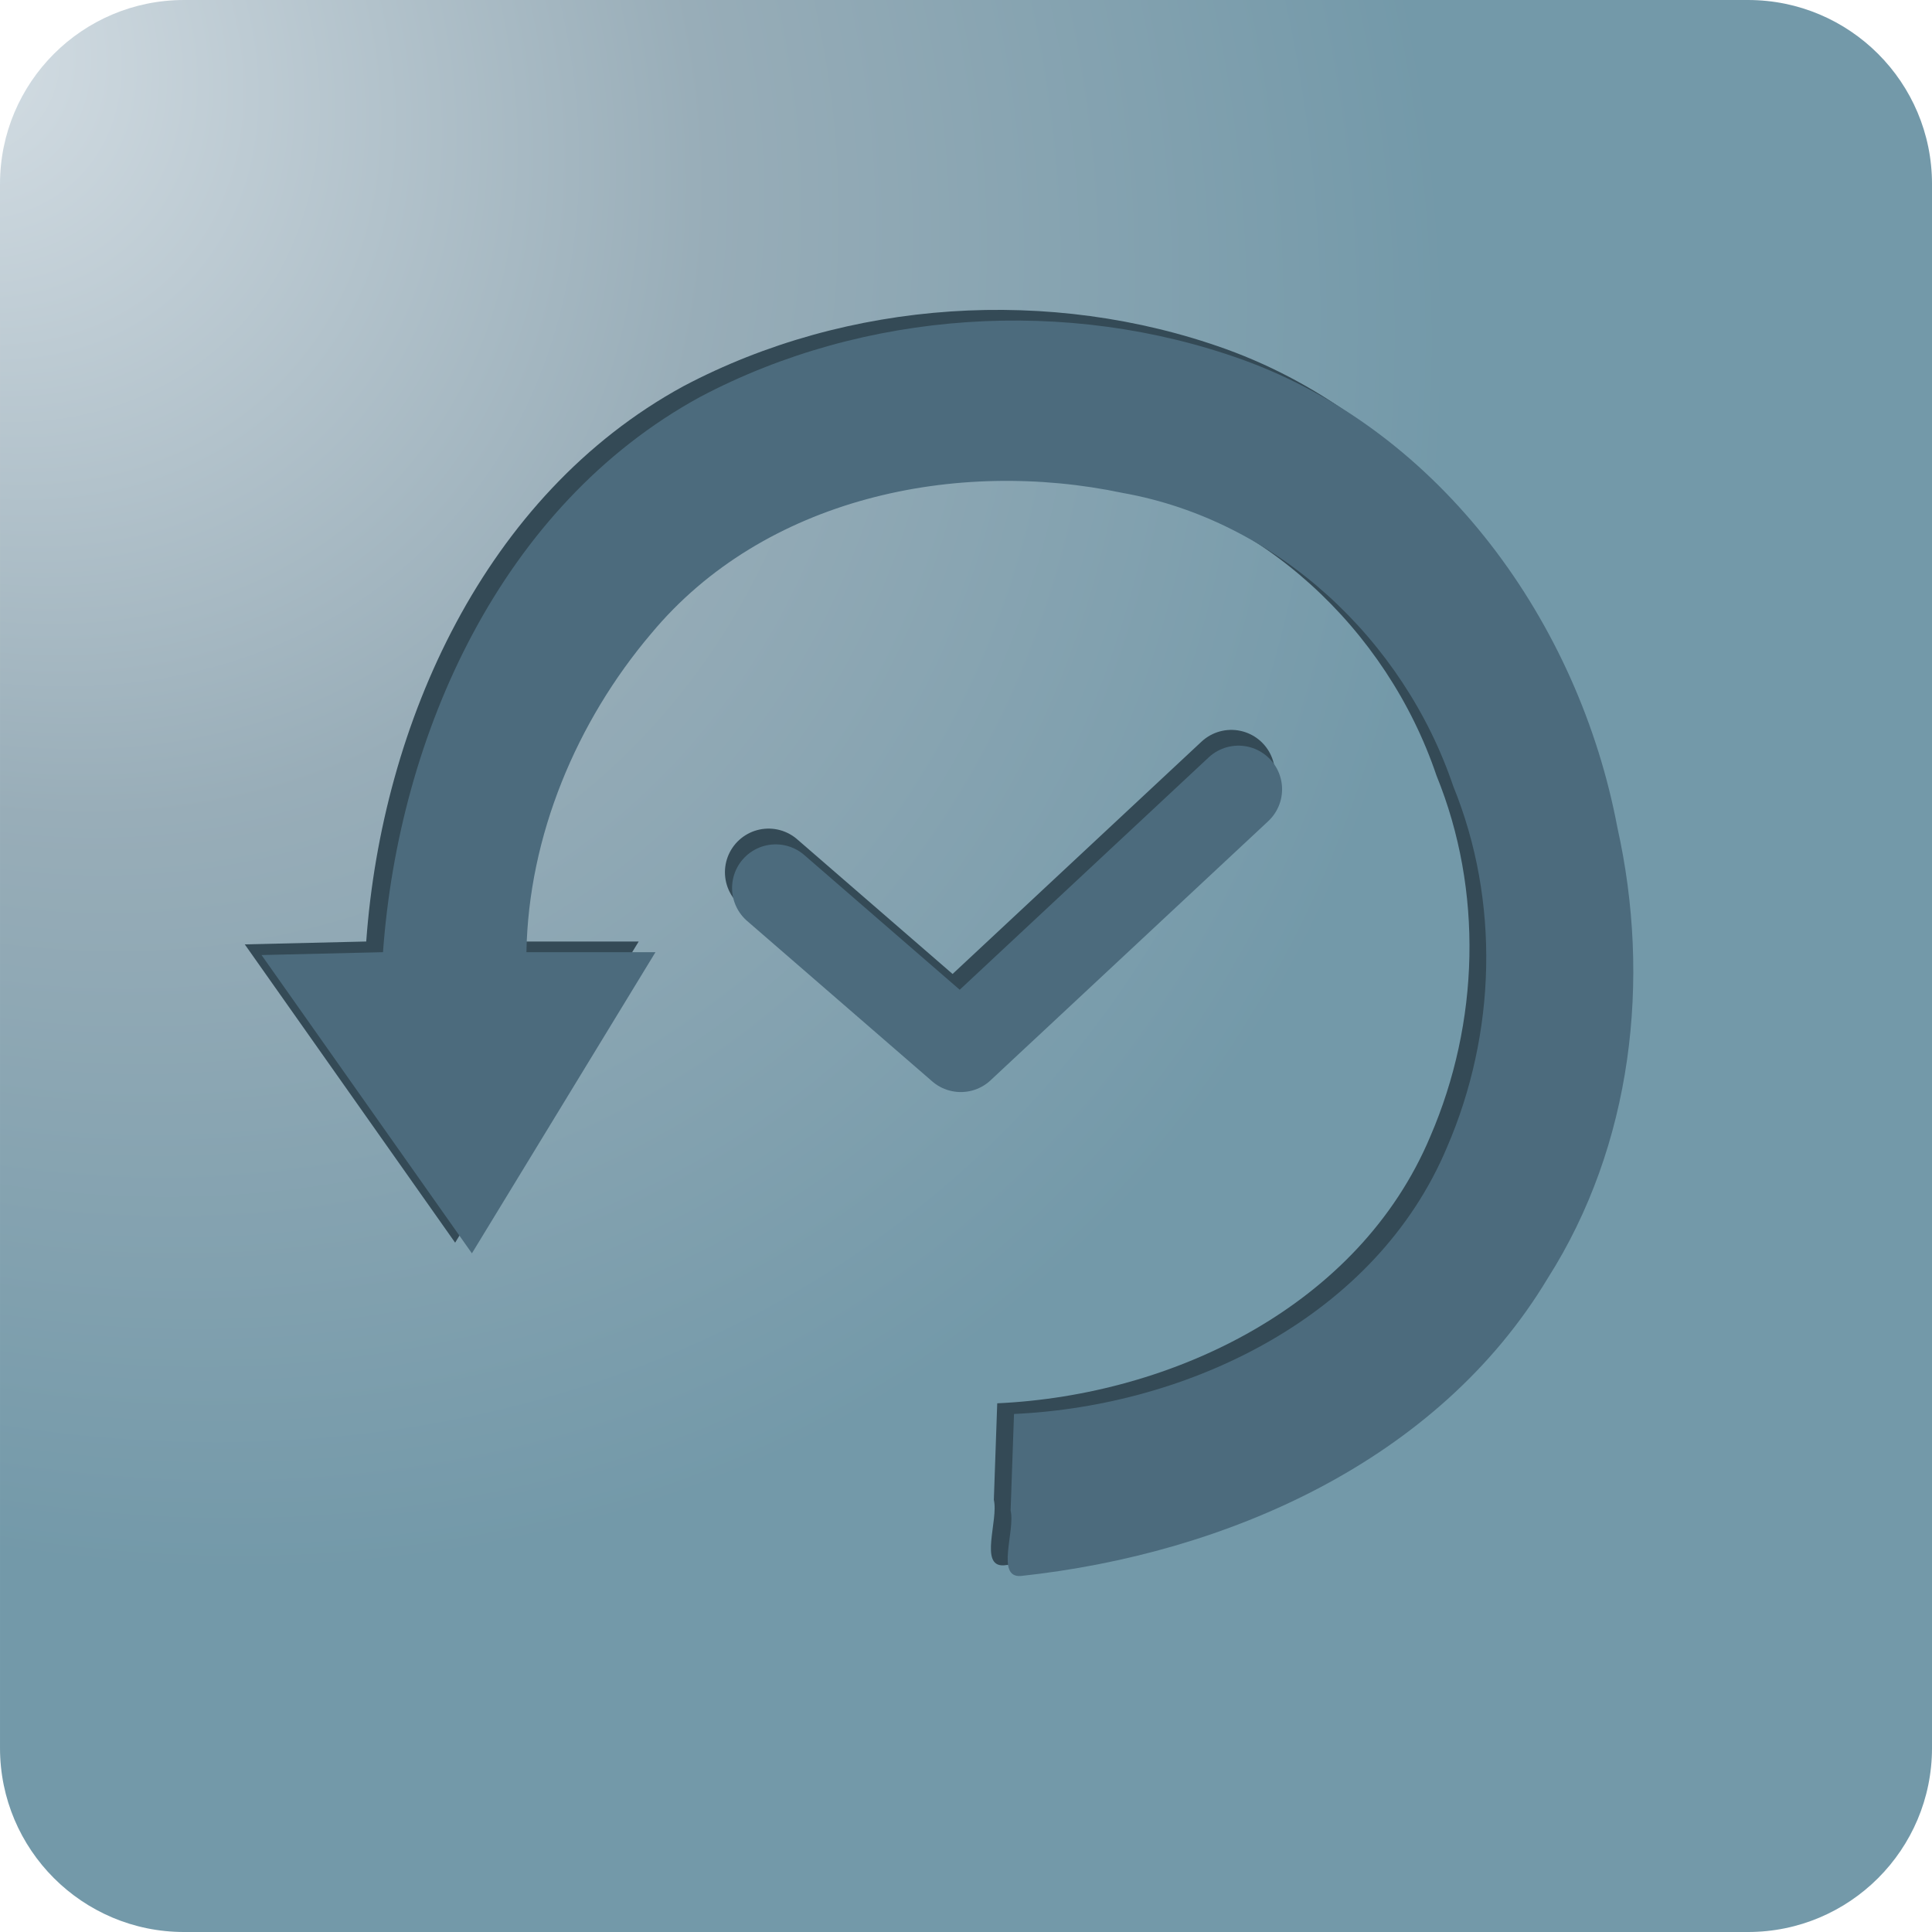
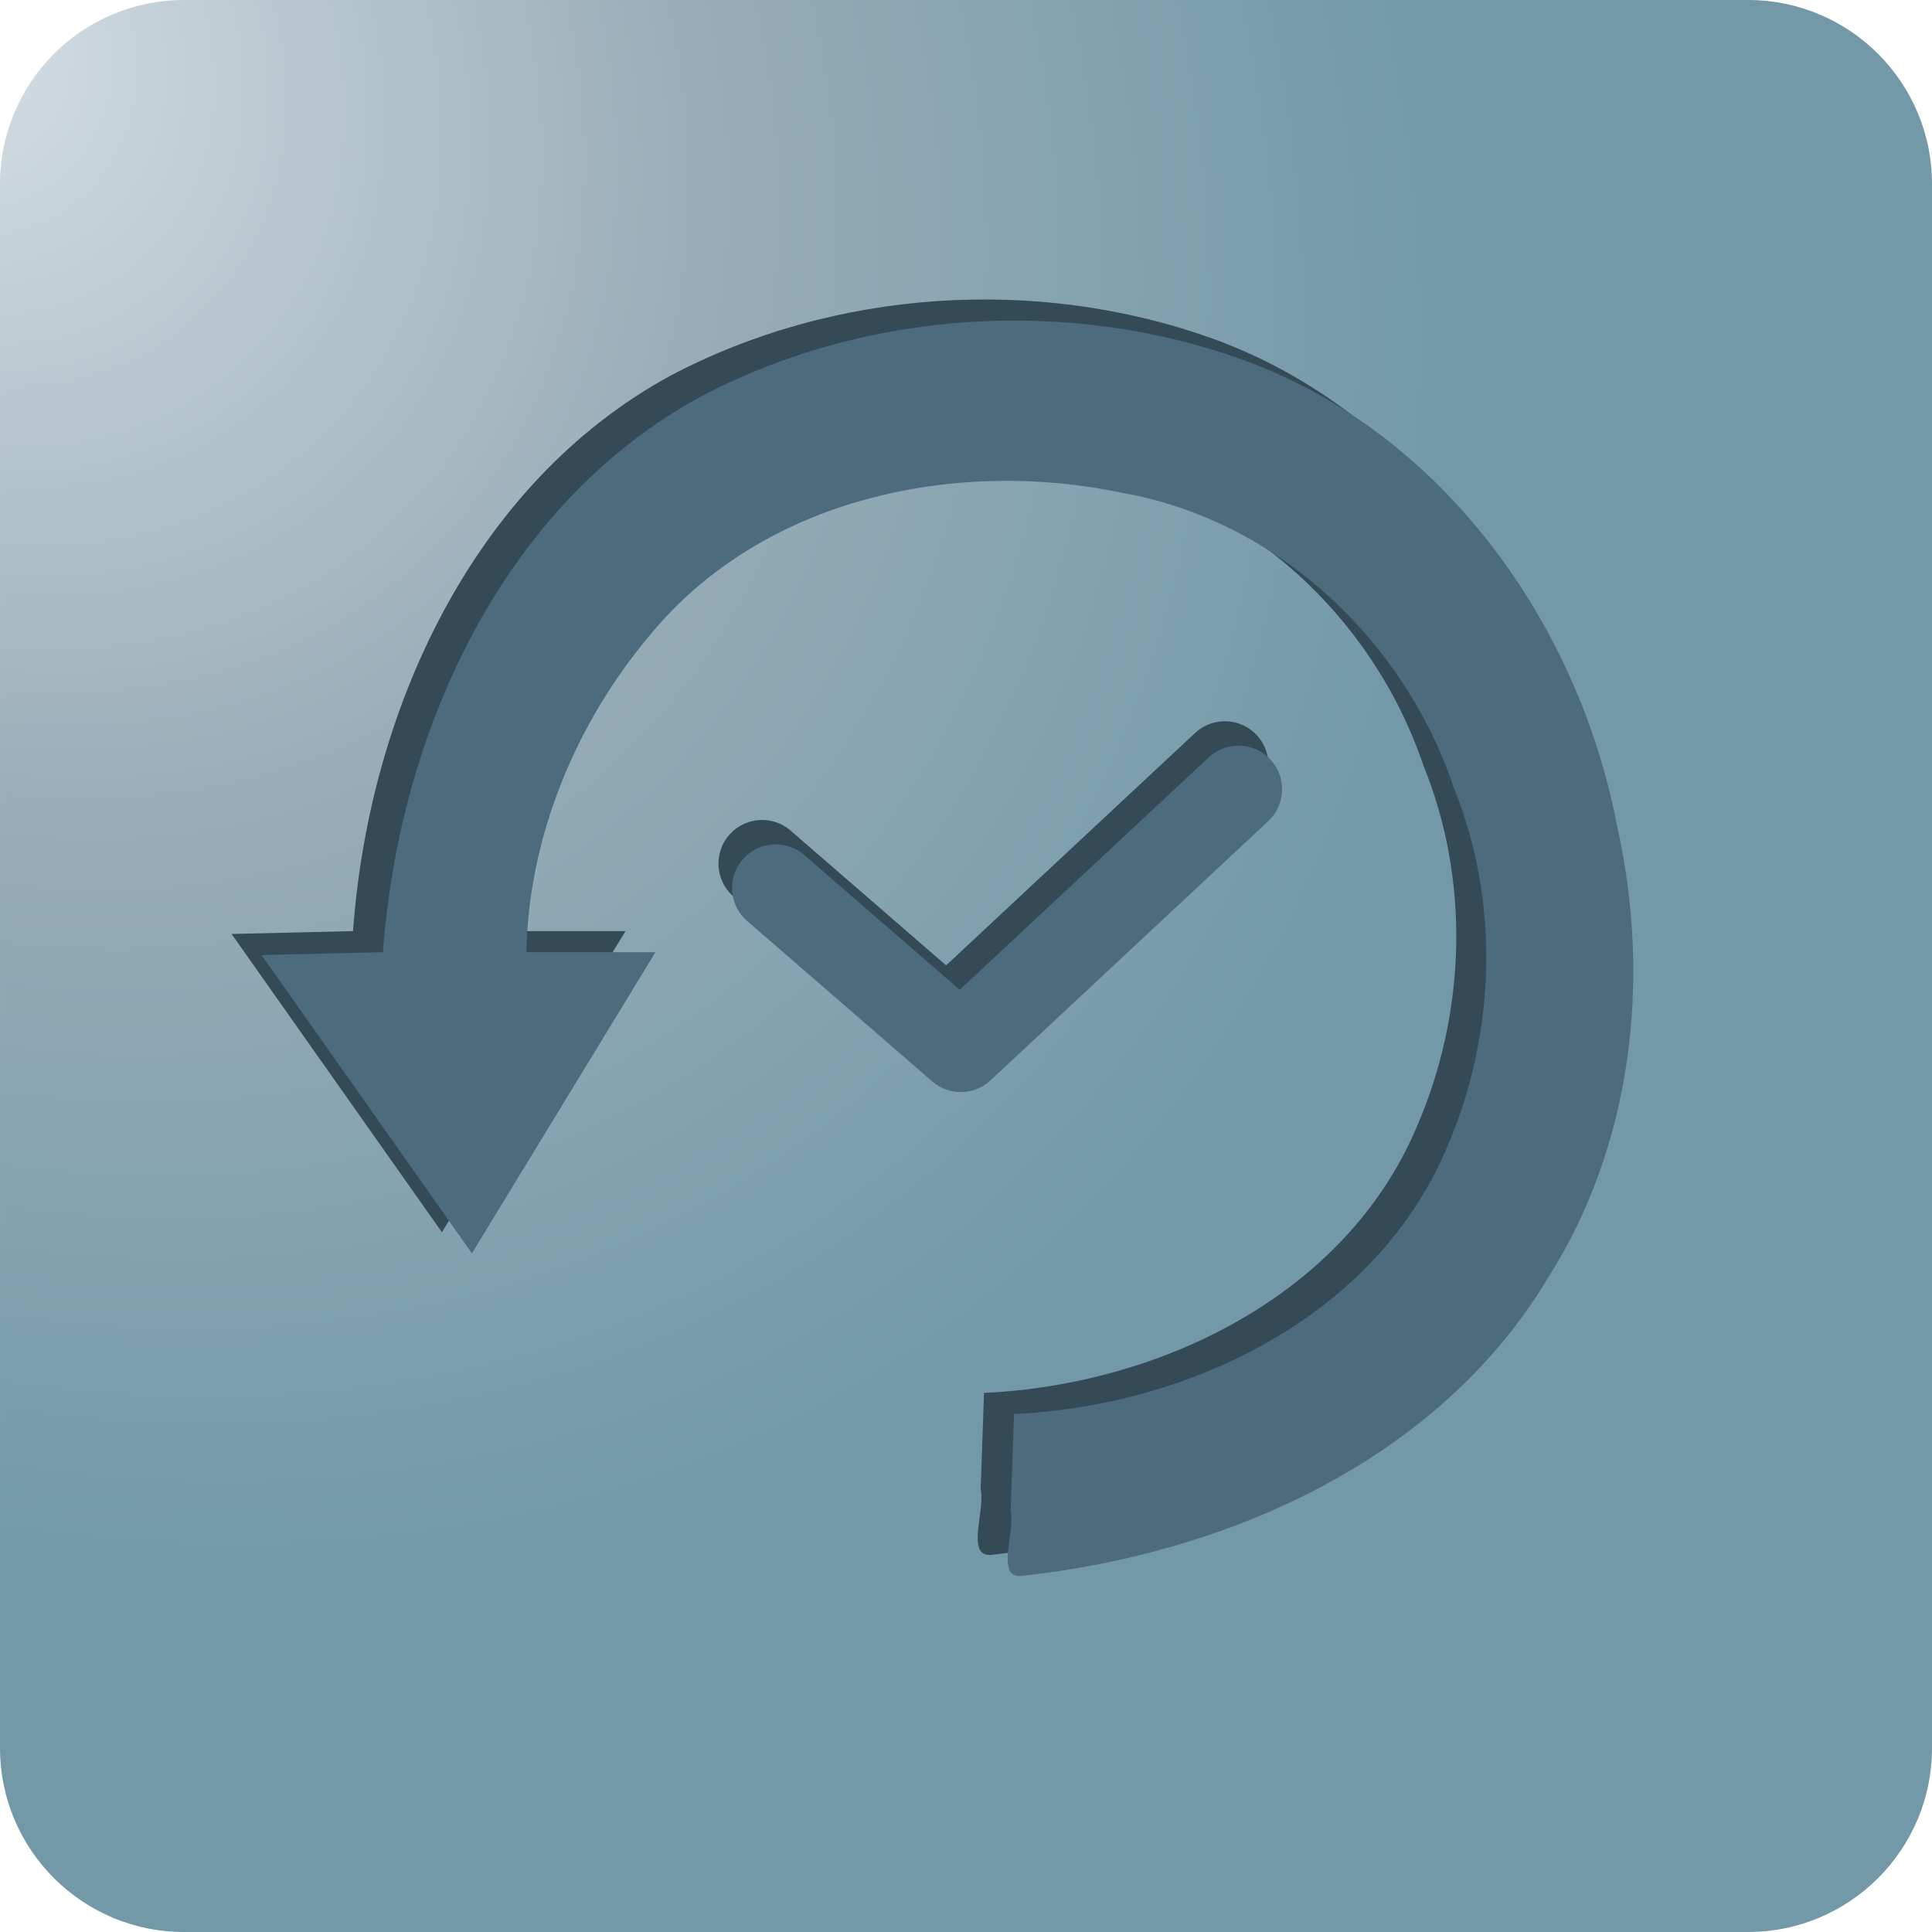
<svg xmlns="http://www.w3.org/2000/svg" xmlns:xlink="http://www.w3.org/1999/xlink" width="44.702mm" height="44.702mm" viewBox="0 0 158.392 158.392" id="svg2" version="1.1">
  <defs id="defs4">
    <marker orient="auto" refY="0" refX="0" id="Arrow1Mstart" style="overflow:visible">
      <path id="path4338" d="M 0,0 5,-5 -12.5,0 5,5 0,0 Z" style="fill:#000000;fill-opacity:1;fill-rule:evenodd;stroke:#000000;stroke-width:1pt;stroke-opacity:1" transform="matrix(0.4,0,0,0.4,4,0)" />
    </marker>
    <marker orient="auto" refY="0" refX="0" id="Arrow1Lstart" style="overflow:visible">
      <path id="path4332" d="M 0,0 5,-5 -12.5,0 5,5 0,0 Z" style="fill:#000000;fill-opacity:1;fill-rule:evenodd;stroke:#000000;stroke-width:1pt;stroke-opacity:1" transform="matrix(0.8,0,0,0.8,10,0)" />
    </marker>
    <marker orient="auto" refY="0" refX="0" id="Arrow1Lend" style="overflow:visible">
      <path id="path4335" d="M 0,0 5,-5 -12.5,0 5,5 0,0 Z" style="fill:#000000;fill-opacity:1;fill-rule:evenodd;stroke:#000000;stroke-width:1pt;stroke-opacity:1" transform="matrix(-0.8,0,0,-0.8,-10,0)" />
    </marker>
    <linearGradient id="linearGradient4322">
      <stop id="stop4312" offset="0" style="stop-color:#d7e0e6;stop-opacity:1" />
      <stop style="stop-color:#98adb8;stop-opacity:1" offset="0.512" id="stop4324" />
      <stop id="stop4314" offset="1" style="stop-color:#7399a9;stop-opacity:1" />
    </linearGradient>
    <radialGradient xlink:href="#linearGradient4322" id="radialGradient4287" cx="71.263" cy="307.597" fx="71.263" fy="307.597" r="64.64" gradientUnits="userSpaceOnUse" gradientTransform="matrix(1.438478,1.581303,-1.282052,1.166256,354.2917,-198.4974)" />
  </defs>
  <g id="layer1" transform="translate(-166.0963,-228.4084)">
    <g id="g4149" transform="translate(97.98479,-42.4264)">
      <rect style="fill:url(#radialGradient4287);fill-opacity:1;stroke:none;stroke-width:2;stroke-linecap:round;stroke-linejoin:round;stroke-miterlimit:4;stroke-dasharray:none;stroke-dashoffset:0;stroke-opacity:1" id="rect4279" width="158.392" height="158.392" x="68.112" y="270.835" ry="15.085" />
-       <path id="path5504" d="m 109.893,348.023 c 3.527,0 7.054,0 10.581,0 -5.016,8.23 -10.033,16.46 -15.049,24.69 -5.749,-8.152 -11.497,-16.303 -17.246,-24.455 3.319,-0.078 6.638,-0.157 9.957,-0.235 1.292,-17.877 9.693,-36.614 25.983,-45.514 13.489,-7.136 30.142,-8.215 44.494,-3.058 16.341,5.906 27.564,21.612 30.721,38.344 2.781,12.472 1.231,26.047 -5.703,36.952 -9,15.002 -26.373,22.608 -43.199,24.417 -2.083,0.165 -0.446,-3.703 -0.842,-5.366 0.093,-2.639 0.185,-5.277 0.278,-7.916 14.408,-0.658 29.682,-8.006 35.502,-21.871 4.028,-9.325 4.356,-20.153 0.509,-29.596 -4.063,-12.012 -14.469,-21.792 -27.077,-24.038 -13.686,-2.89 -29.422,0.395 -38.67,11.516 -6.126,7.213 -10.072,16.616 -10.237,26.131 z" style="fill:#344a56;fill-opacity:1;fill-rule:evenodd;stroke:none;stroke-width:1px;stroke-linecap:butt;stroke-linejoin:miter;stroke-opacity:1" />
+       <path id="path5504" d="m 108.811,347.17 c 3.527,0 7.054,0 10.581,0 -5.016,8.23 -10.033,16.46 -15.049,24.69 -5.749,-8.152 -11.497,-16.303 -17.246,-24.455 3.319,-0.078 6.638,-0.157 9.957,-0.235 1.292,-17.877 9.693,-36.614 25.983,-45.514 13.489,-7.136 30.142,-8.215 44.494,-3.058 16.341,5.906 27.564,21.612 30.721,38.344 2.781,12.472 1.231,26.047 -5.703,36.952 -9,15.002 -26.373,22.608 -43.199,24.417 -2.083,0.165 -0.446,-3.703 -0.842,-5.366 0.093,-2.639 0.185,-5.277 0.278,-7.916 14.408,-0.658 29.682,-8.006 35.502,-21.871 4.028,-9.325 4.356,-20.153 0.509,-29.596 -4.063,-12.012 -14.469,-21.792 -27.077,-24.038 -13.686,-2.89 -29.422,0.395 -38.67,11.516 -6.126,7.213 -10.072,16.616 -10.237,26.131 z" style="fill:#344a56;fill-opacity:1;fill-rule:evenodd;stroke:none;stroke-width:1px;stroke-linecap:butt;stroke-linejoin:miter;stroke-opacity:1" />
      <path style="fill:#4c6b7d;fill-opacity:1;fill-rule:evenodd;stroke:none;stroke-width:1px;stroke-linecap:butt;stroke-linejoin:miter;stroke-opacity:1" d="m 111.268,348.898 c 3.527,0 7.054,0 10.581,0 -5.016,8.23 -10.033,16.46 -15.049,24.69 -5.749,-8.152 -11.497,-16.303 -17.246,-24.455 3.319,-0.078 6.638,-0.157 9.957,-0.235 1.292,-17.877 9.693,-36.614 25.983,-45.514 13.489,-7.136 30.142,-8.215 44.494,-3.058 16.341,5.906 27.564,21.612 30.721,38.344 2.781,12.472 1.231,26.047 -5.703,36.952 -9,15.002 -26.373,22.608 -43.199,24.417 -2.083,0.165 -0.446,-3.703 -0.842,-5.366 0.093,-2.639 0.185,-5.277 0.278,-7.916 14.408,-0.658 29.682,-8.006 35.502,-21.871 4.028,-9.325 4.356,-20.153 0.509,-29.596 -4.063,-12.012 -14.469,-21.792 -27.077,-24.038 -13.686,-2.89 -29.422,0.395 -38.67,11.516 -6.126,7.213 -10.072,16.616 -10.237,26.131 z" id="path5500" />
-       <path style="fill:none;fill-rule:evenodd;stroke:#344a56;stroke-width:7.154;stroke-linecap:round;stroke-linejoin:round;stroke-miterlimit:4;stroke-dasharray:none;stroke-opacity:1" d="m 131.121,342.343 15.175,13.152 22.763,-21.245" id="path5506" />
+       <path style="fill:none;fill-rule:evenodd;stroke:#344a56;stroke-width:7.154;stroke-linecap:round;stroke-linejoin:round;stroke-miterlimit:4;stroke-dasharray:none;stroke-opacity:1" d="m 130.59,341.636 15.175,13.152 22.763,-21.245" id="path5506" />
      <path id="path5508" d="m 131.706,343.636 15.175,13.152 22.763,-21.245" style="fill:none;fill-rule:evenodd;stroke:#4c6b7d;stroke-width:7.154;stroke-linecap:round;stroke-linejoin:round;stroke-miterlimit:4;stroke-dasharray:none;stroke-opacity:1" />
    </g>
  </g>
</svg>
